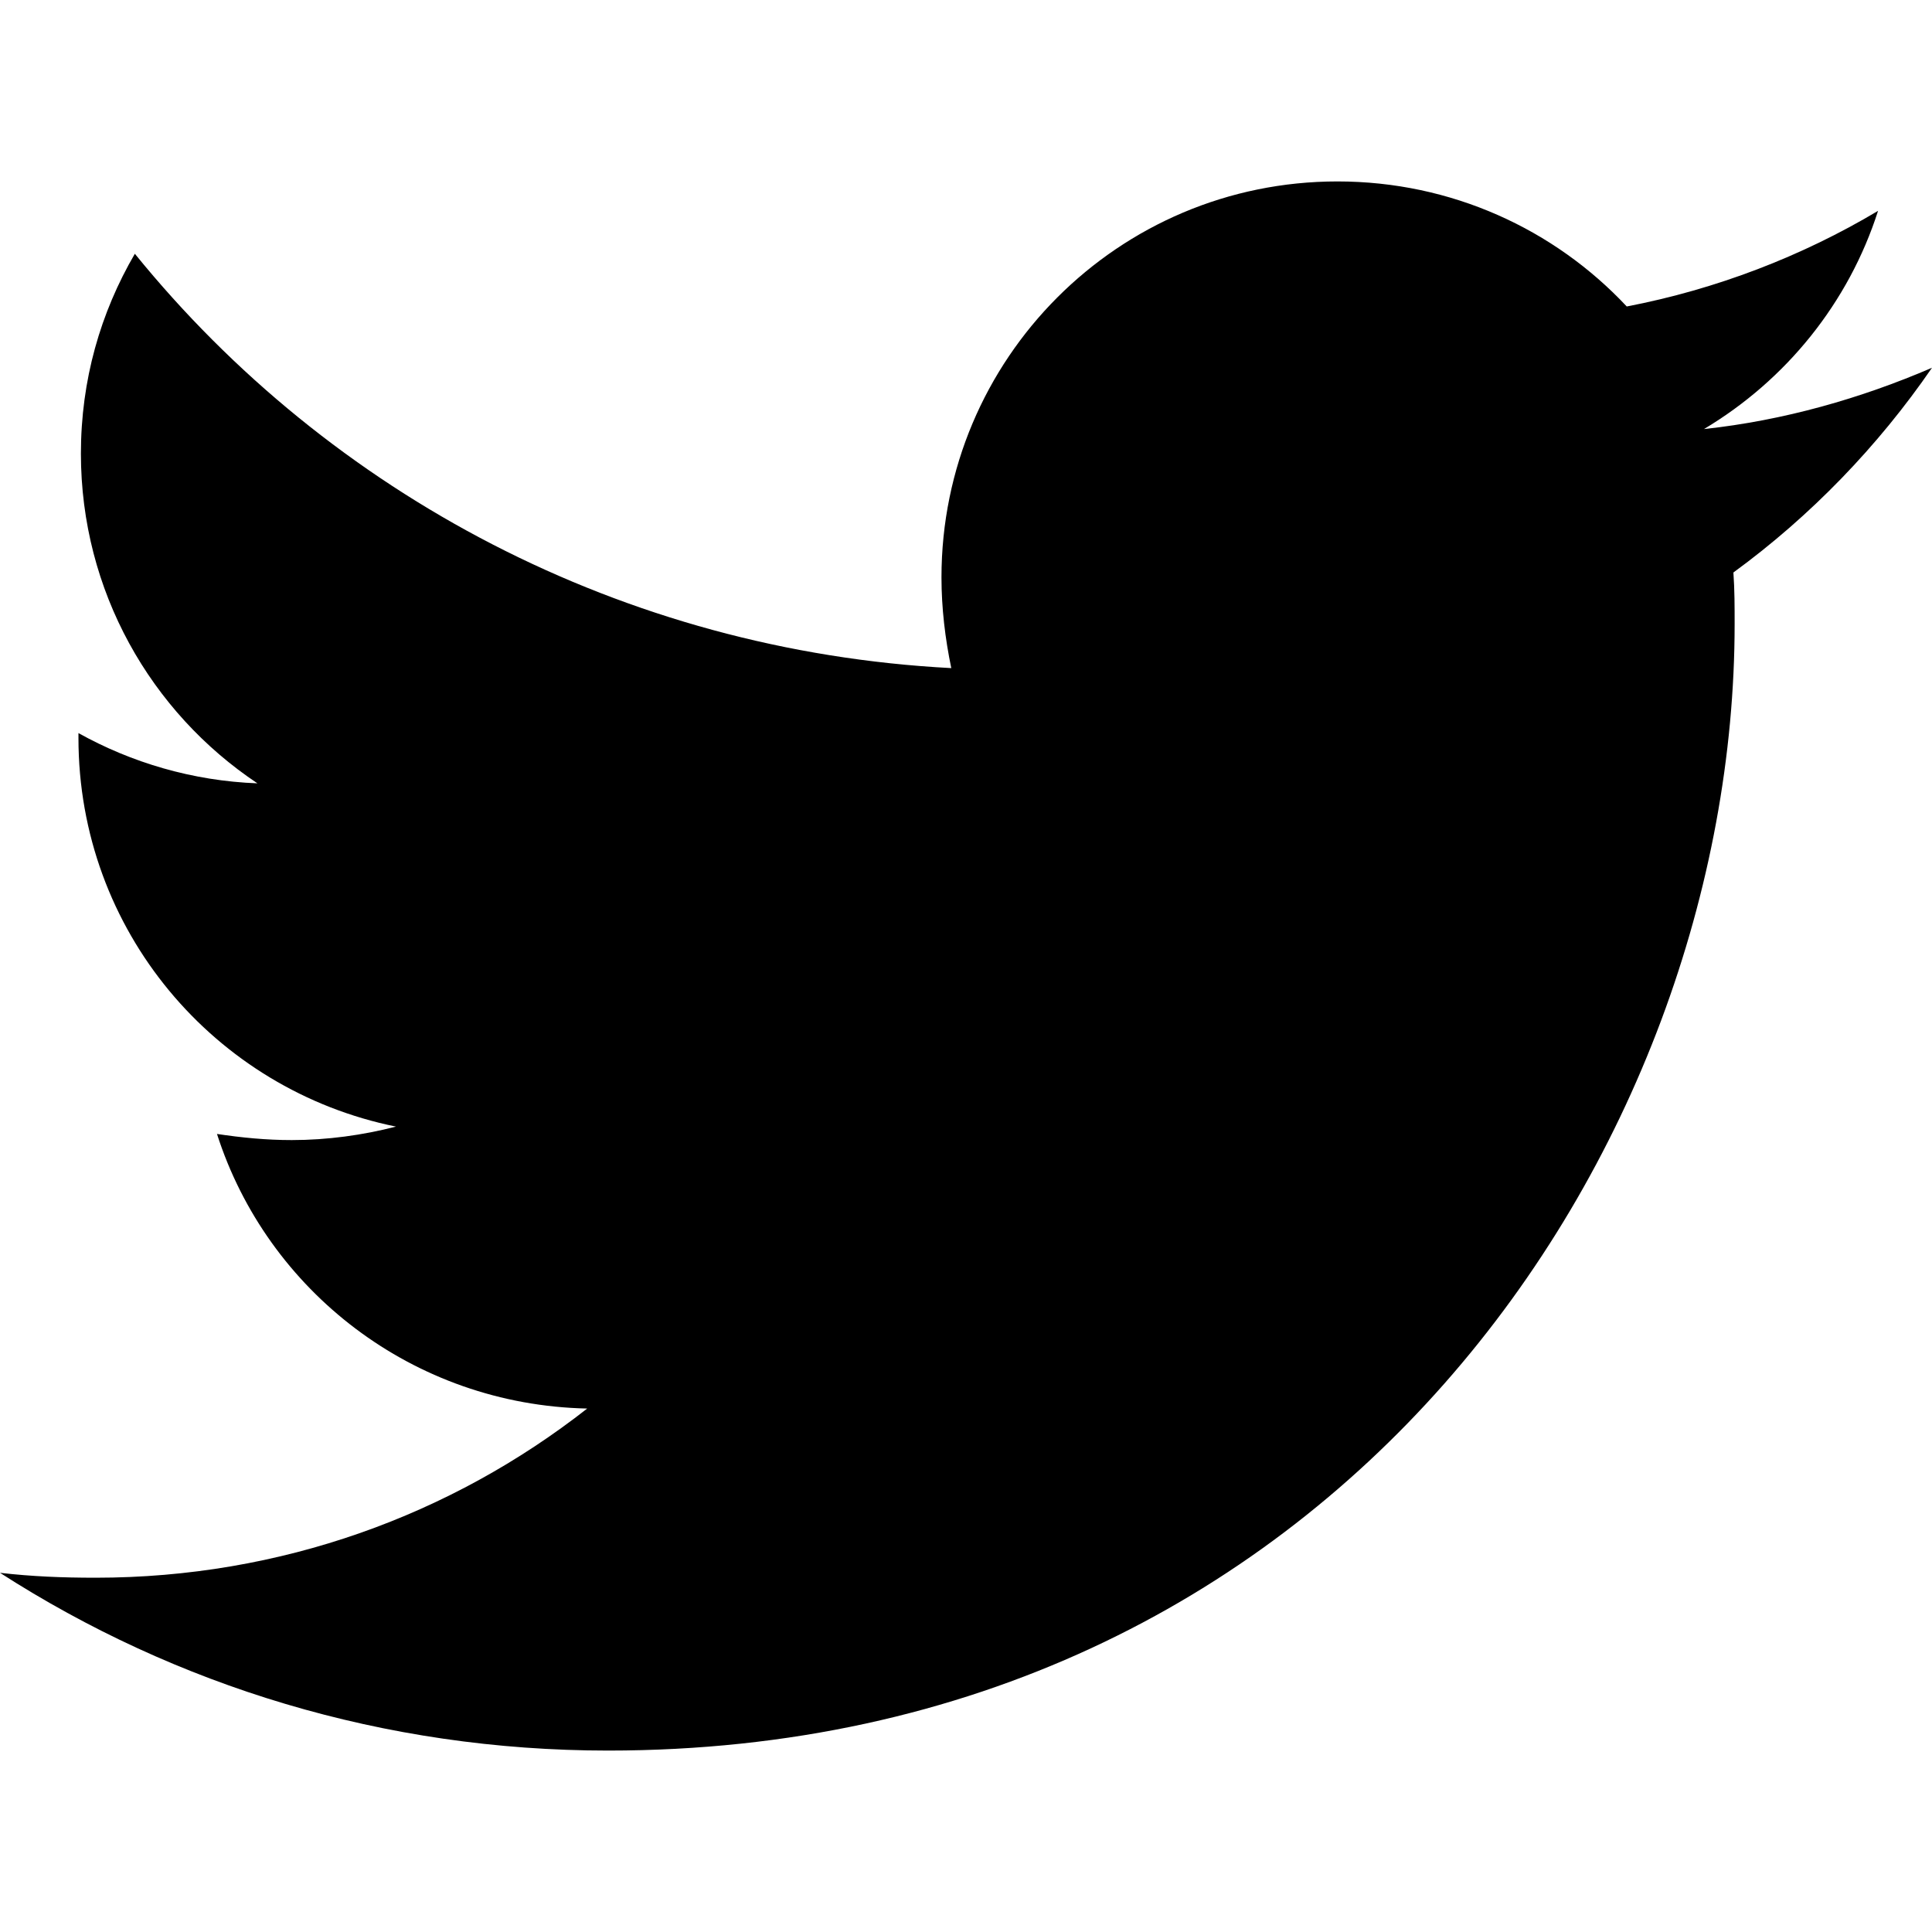
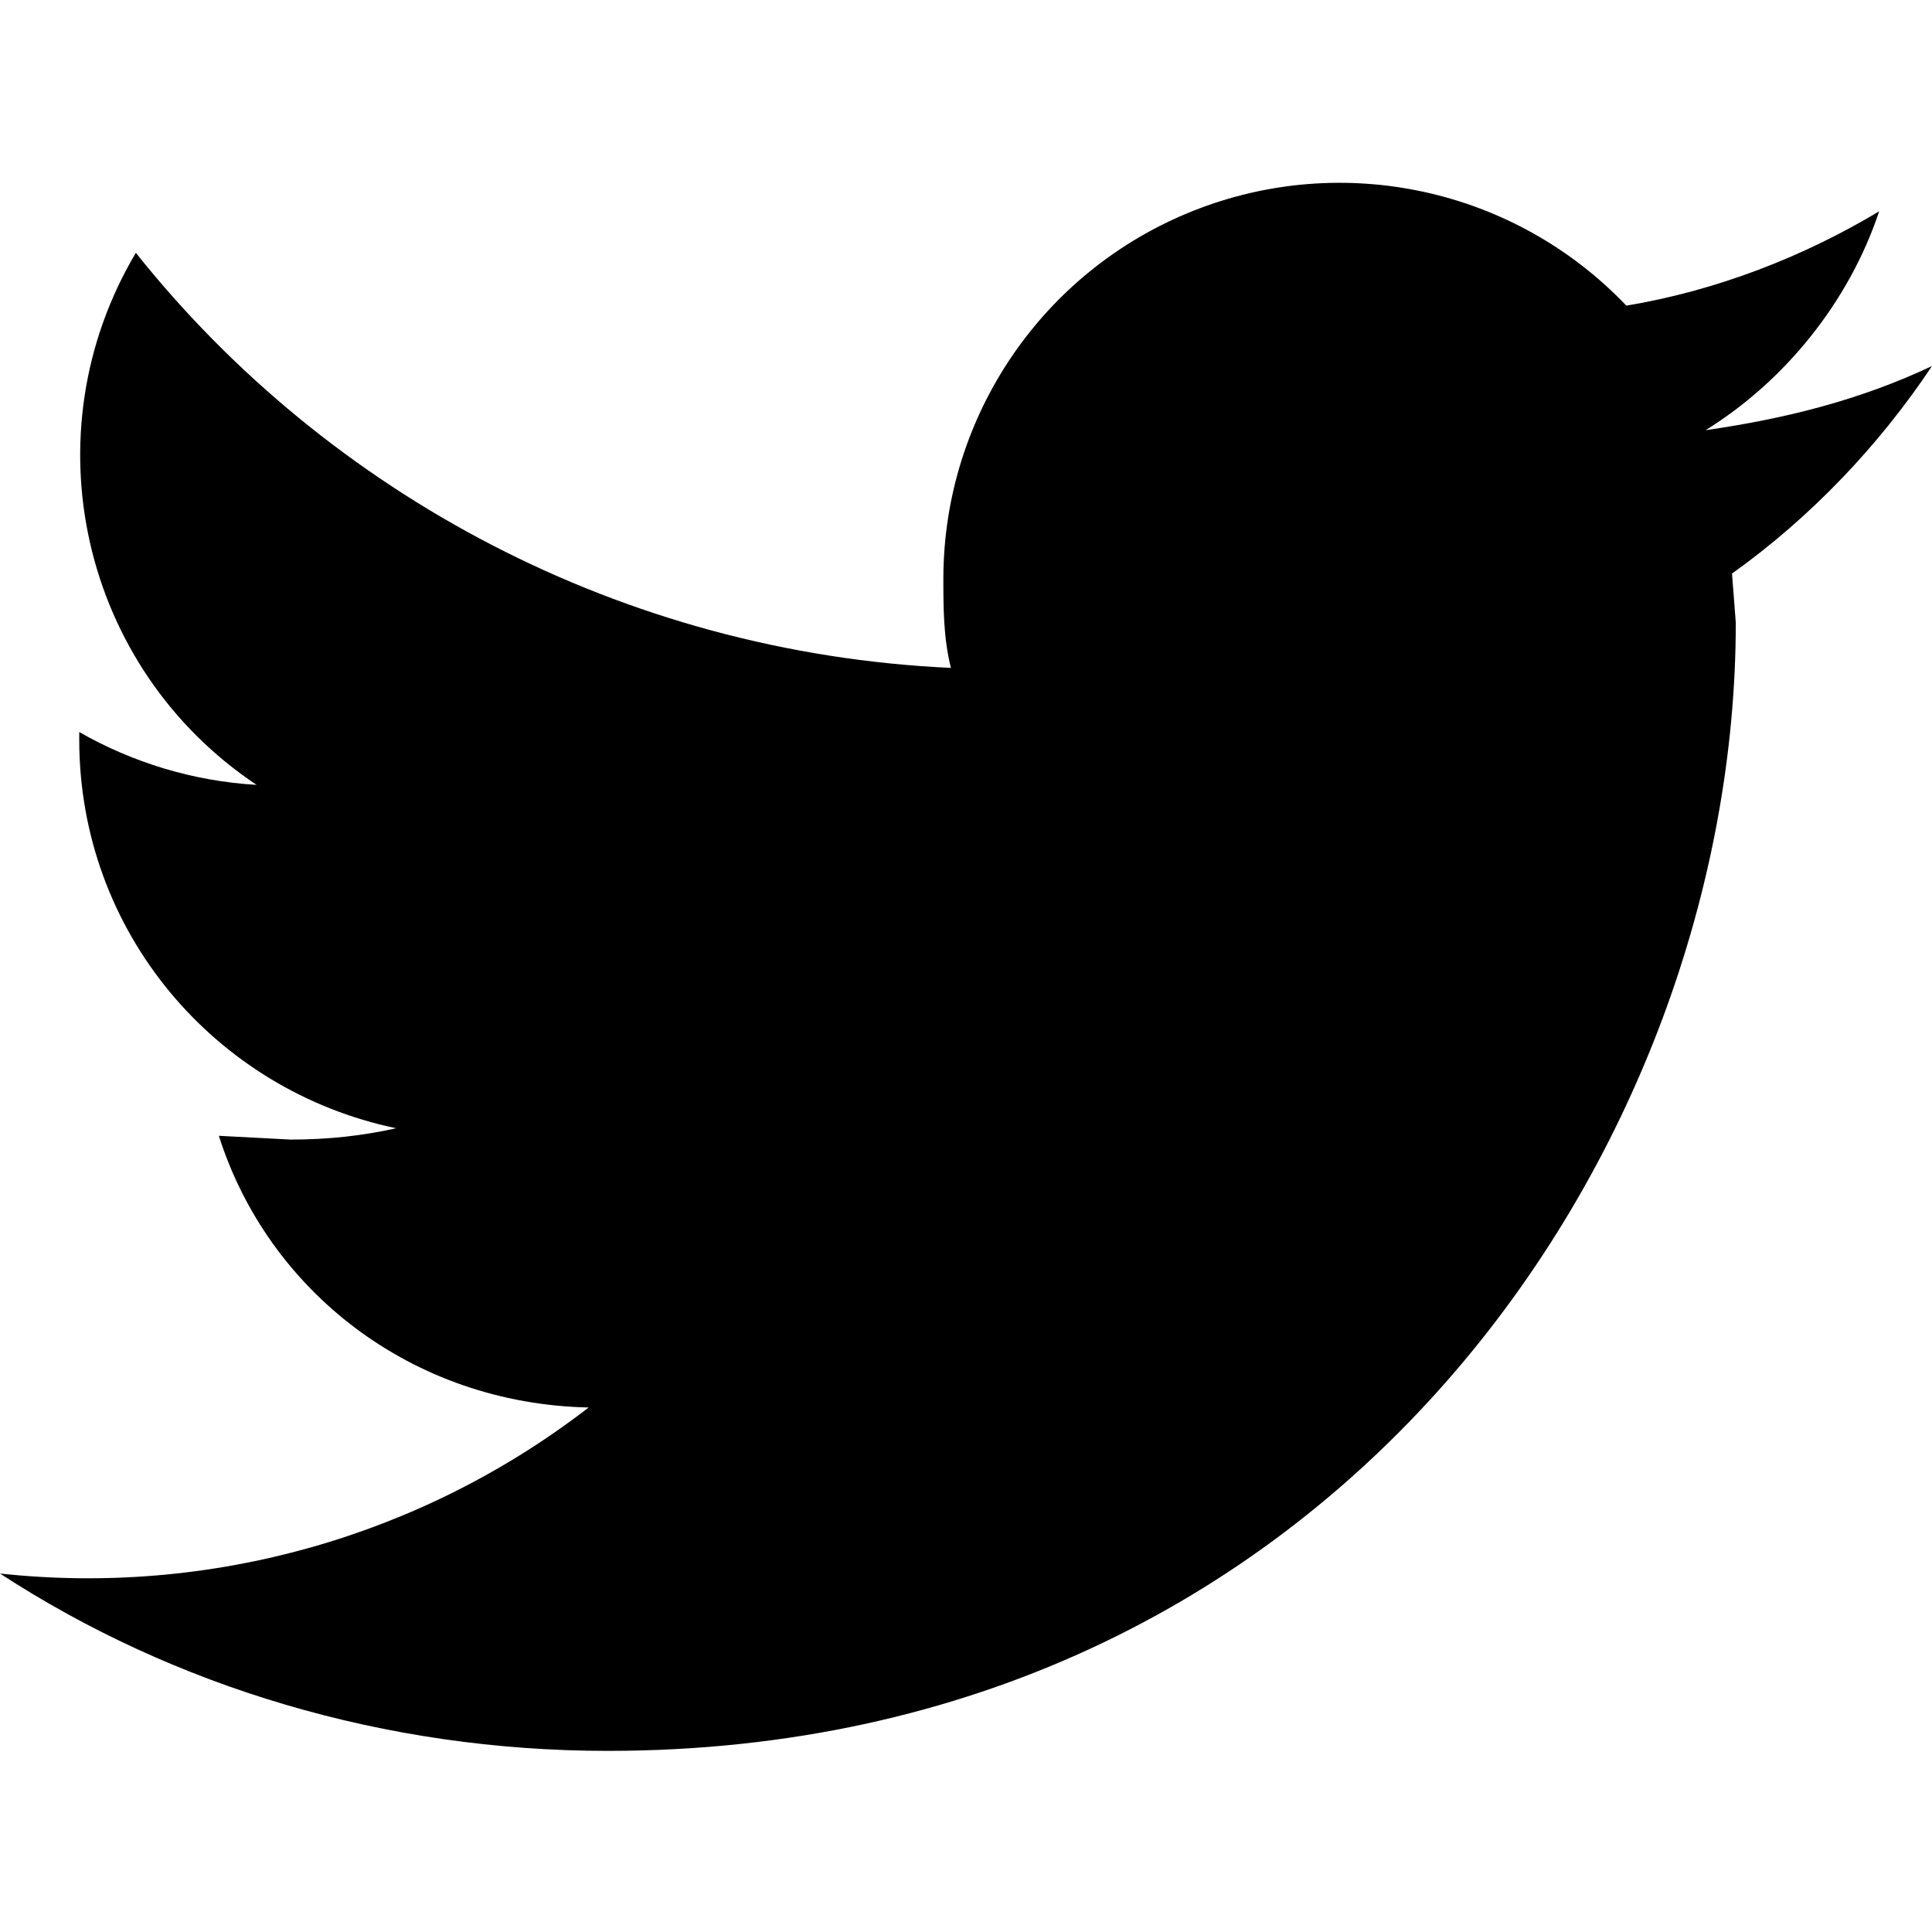
<svg xmlns="http://www.w3.org/2000/svg" viewBox="0 0 512 512">
-   <path d="M459.37 151.716c.325 4.548.325 9.097.325 13.645 0 138.72-105.583 298.558-298.558 298.558-59.452 0-114.68-17.219-161.137-47.106 8.447.974 16.568 1.299 25.34 1.299 49.055 0 94.213-16.568 130.274-44.832-46.132-.975-84.792-31.188-98.112-72.772 6.498.974 12.995 1.624 19.818 1.624 9.421 0 18.843-1.3 27.614-3.573-48.081-9.747-84.143-51.98-84.143-102.985v-1.299c13.969 7.797 30.214 12.67 47.431 13.319-28.264-18.843-46.781-51.005-46.781-87.391 0-19.492 5.197-37.36 14.294-52.954 51.655 63.675 129.3 105.258 216.365 109.807-1.624-7.797-2.599-15.918-2.599-24.04 0-57.828 46.782-104.934 104.934-104.934 30.213 0 57.502 12.67 76.67 33.137 23.715-4.548 46.456-13.32 66.599-25.34-7.798 24.366-24.366 44.833-46.132 57.827 21.117-2.273 41.584-8.122 60.426-16.243-14.292 20.791-32.161 39.308-52.628 54.253" />
+   <path d="m459 152 1 13c0 139-106 299-299 299-59 0-115-17-161-47a217 217 0 0 0 156-44c-47-1-85-31-98-72l19 1c10 0 19-1 28-3-48-10-84-52-84-103v-2c14 8 30 13 47 14A105 105 0 0 1 36 67c51 64 129 106 216 110-2-8-2-16-2-24a105 105 0 0 1 181-72c24-4 47-13 67-25-8 24-25 45-46 58 21-3 41-8 60-17-14 21-32 40-53 55" />
</svg>
